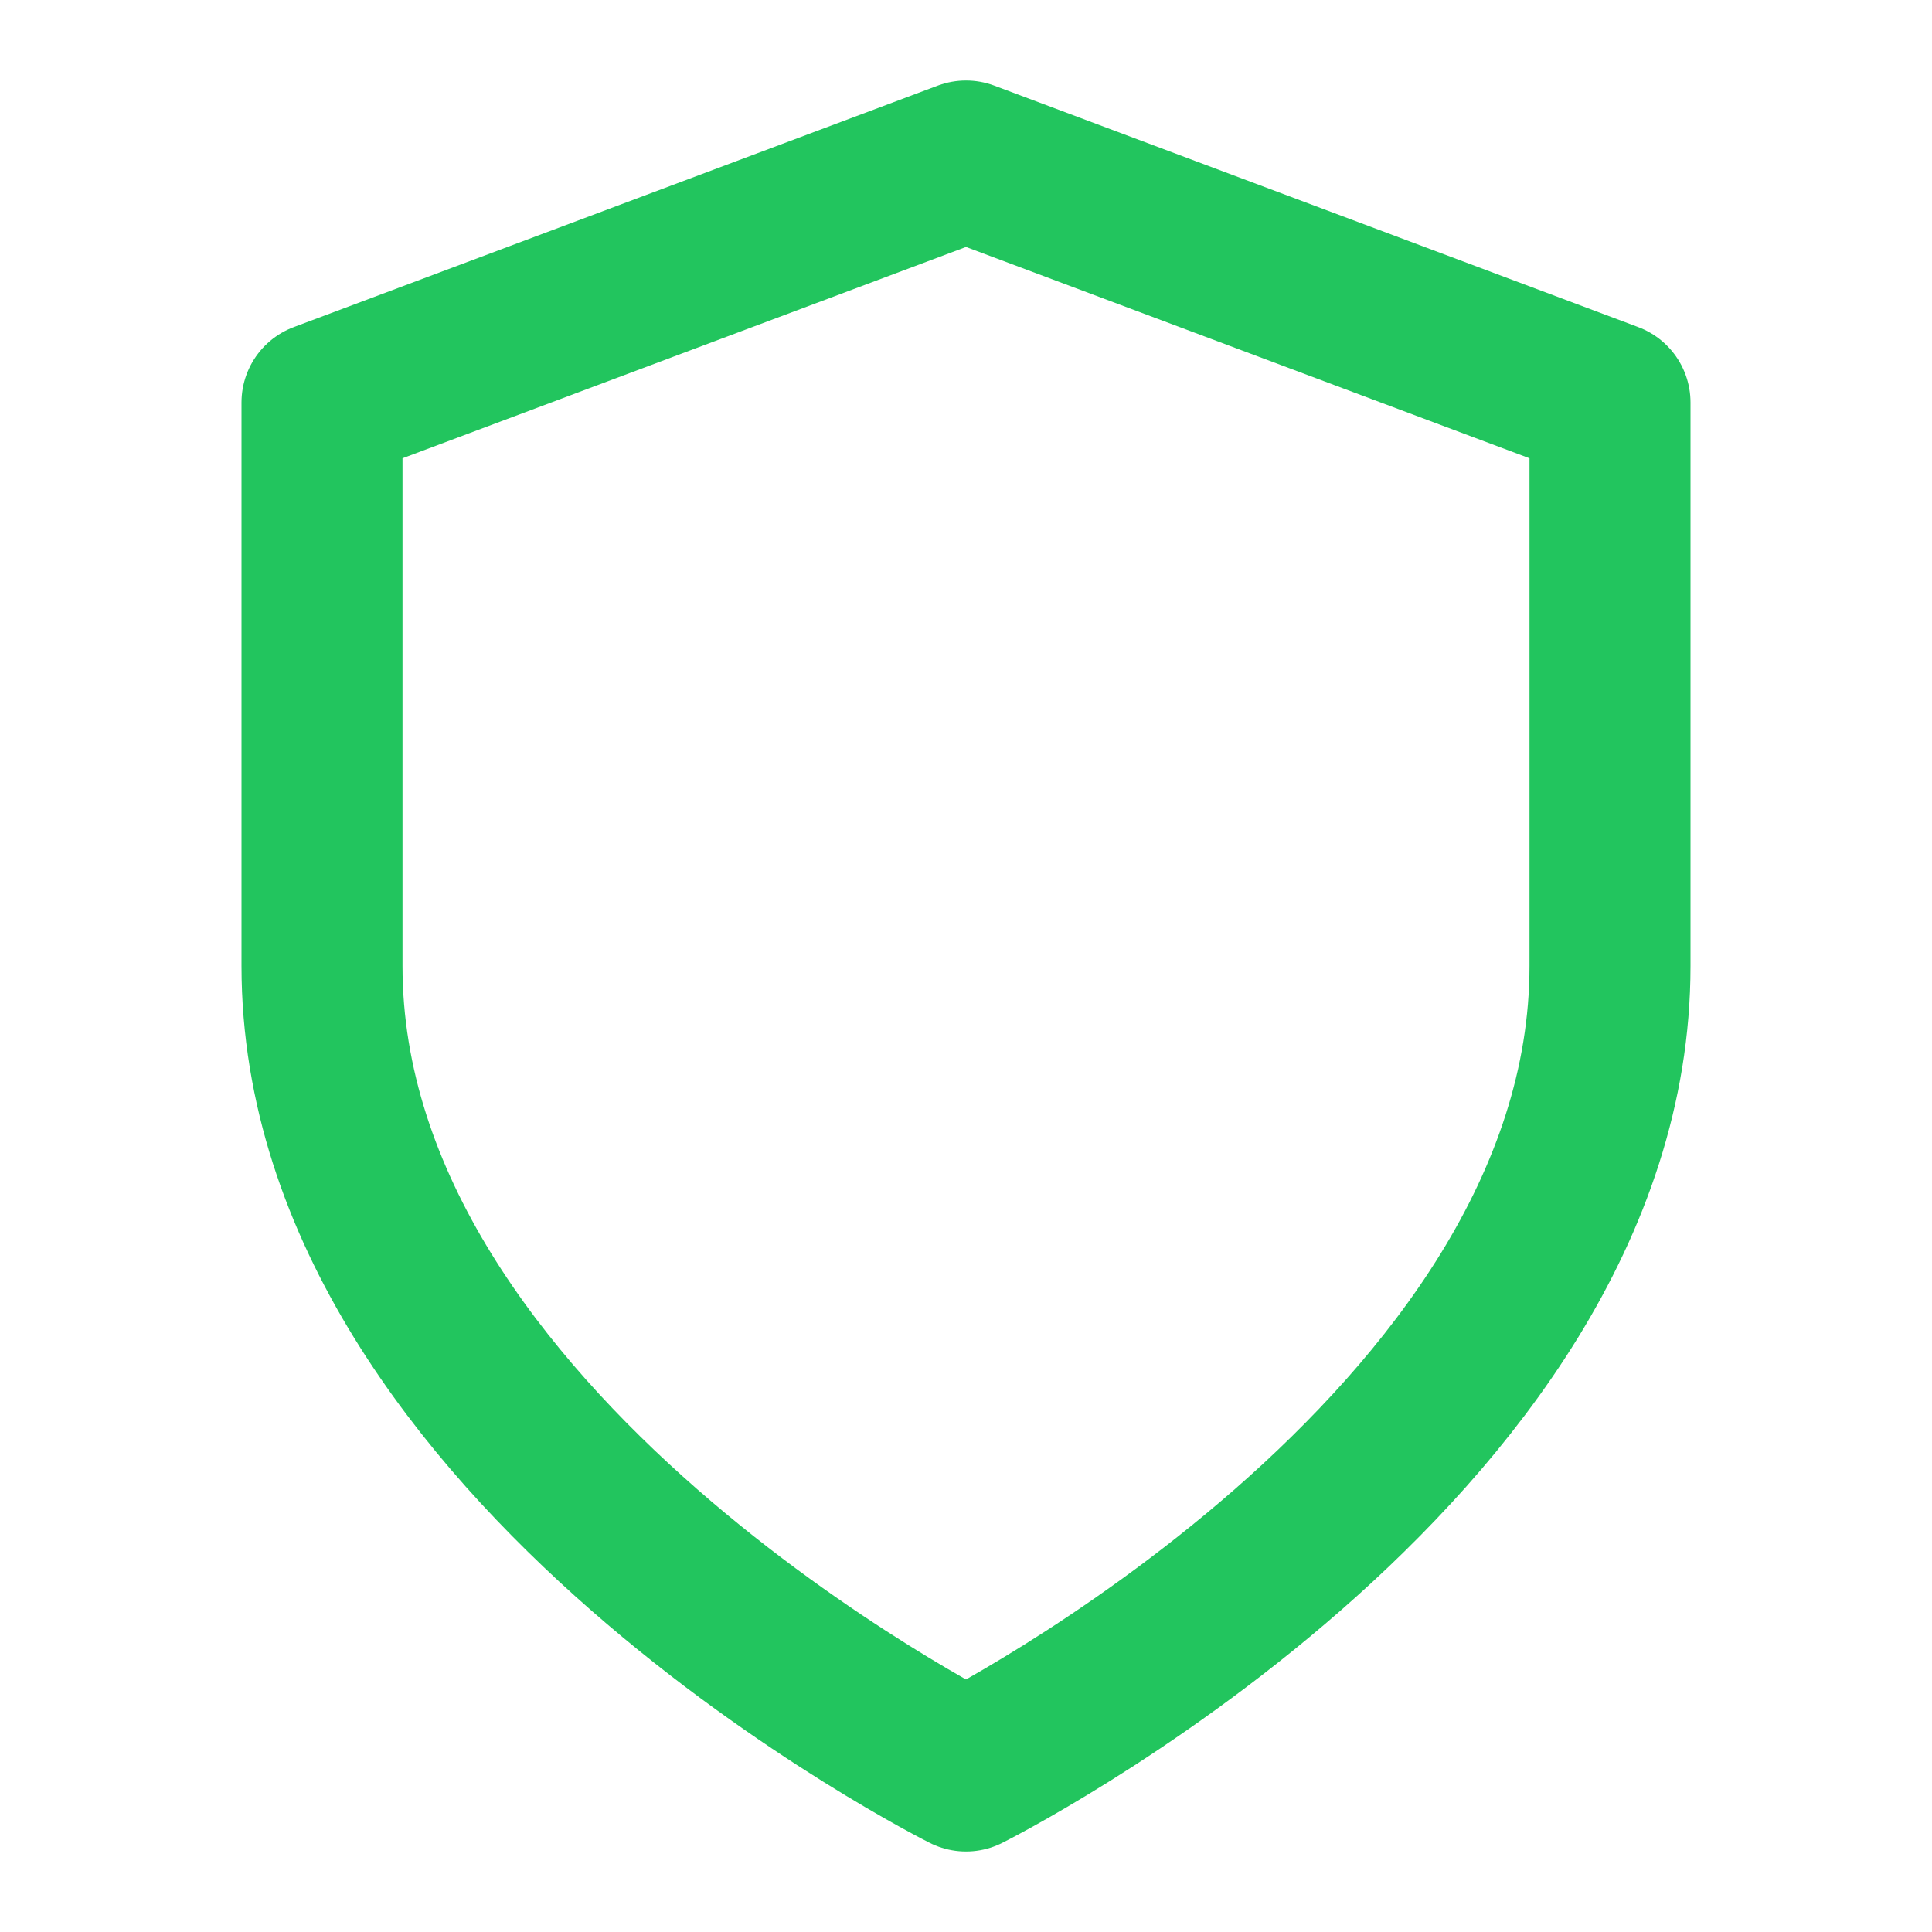
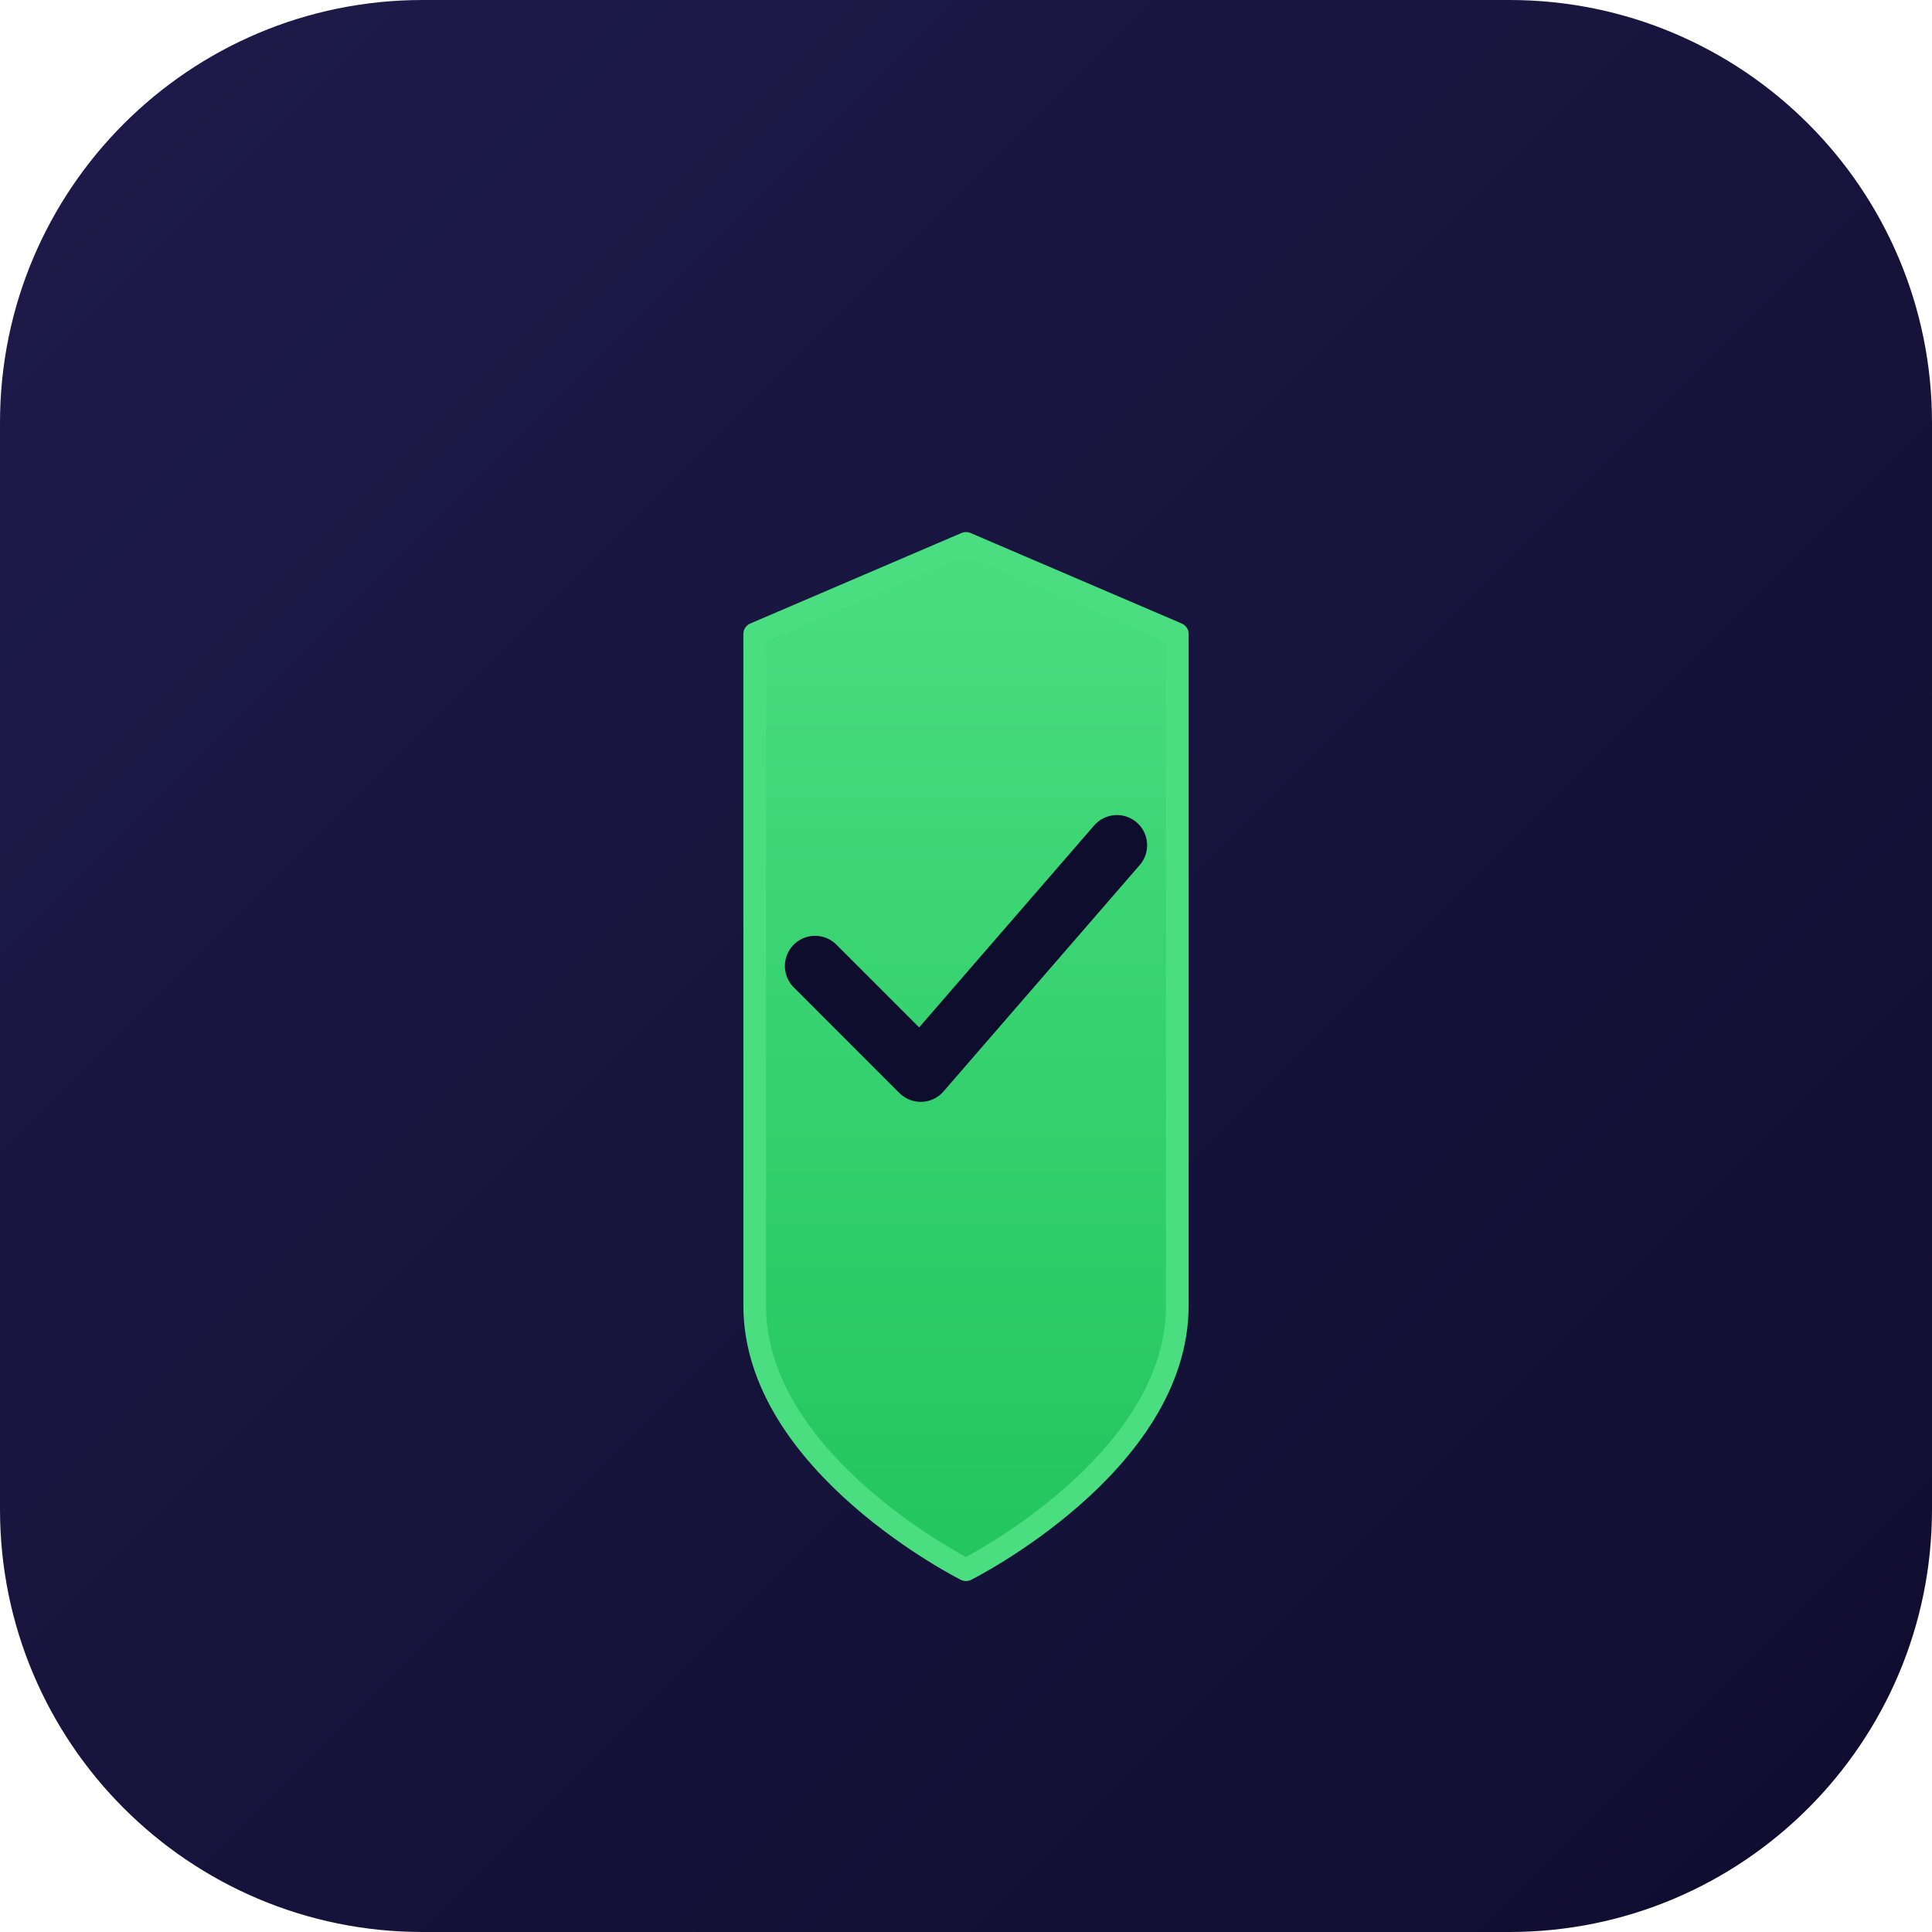
- <svg xmlns="http://www.w3.org/2000/svg" viewBox="0 0 24 24" fill="none" stroke="#22c55e" stroke-width="2" stroke-linecap="round" stroke-linejoin="round">
-   <path d="M12 22s8-4 8-10V5l-8-3-8 3v7c0 6 8 10 8 10z" />
+ <svg xmlns="http://www.w3.org/2000/svg" viewBox="0 0 128 128">
+   <defs>
+     <linearGradient id="bg" x1="0%" y1="0%" x2="100%" y2="100%">
+       <stop offset="0%" stop-color="#1e1b4b" />
+       <stop offset="100%" stop-color="#0f0d2e" />
+     </linearGradient>
+     <linearGradient id="shield" x1="0%" y1="0%" x2="0%" y2="100%">
+       <stop offset="0%" stop-color="#4ade80" />
+       <stop offset="100%" stop-color="#22c55e" />
+     </linearGradient>
+   </defs>
+   <rect width="128" height="128" rx="28" ry="28" fill="url(#bg)" />
+   <path d="M64 104s14-7 14-17.5V42l-14-6-14 6v44.5c0 10.5 14 17.5 14 17.5z" fill="url(#shield)" stroke="#4ade80" stroke-width="1.5" stroke-linejoin="round" />
+   <polyline points="54,64 61,71 74,56" fill="none" stroke="#0f0d2e" stroke-width="4" stroke-linecap="round" stroke-linejoin="round" />
</svg>
